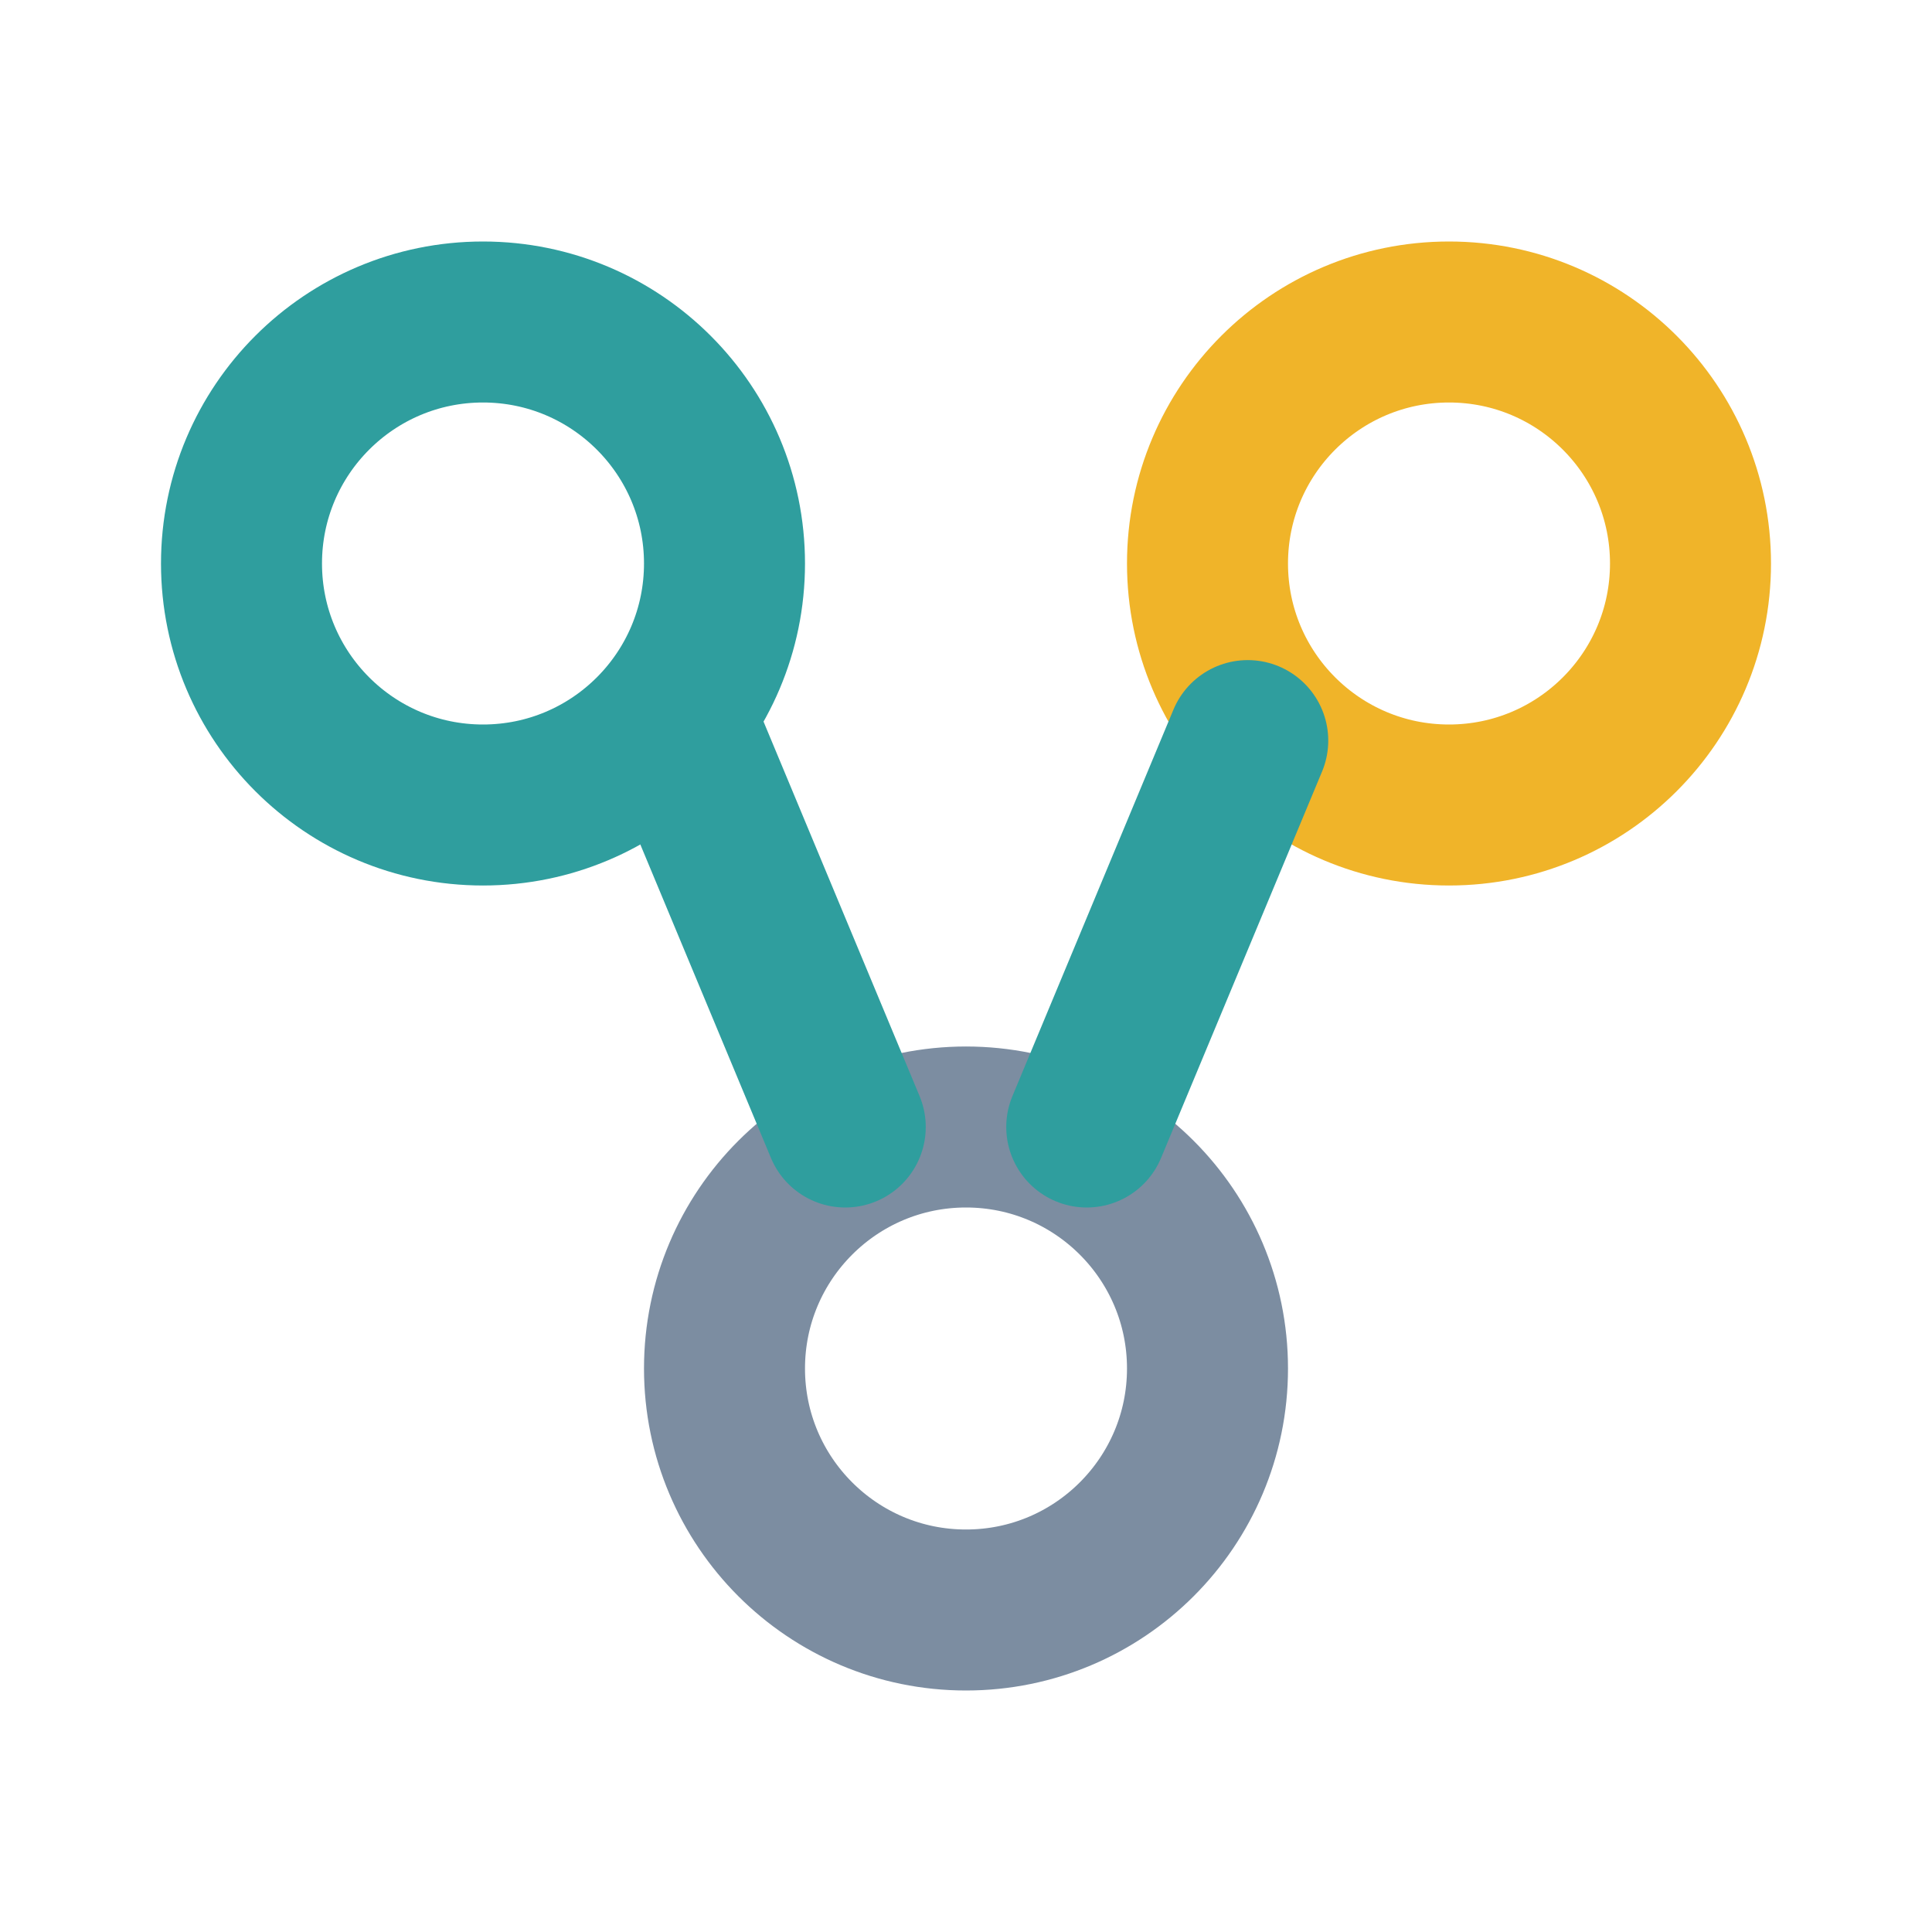
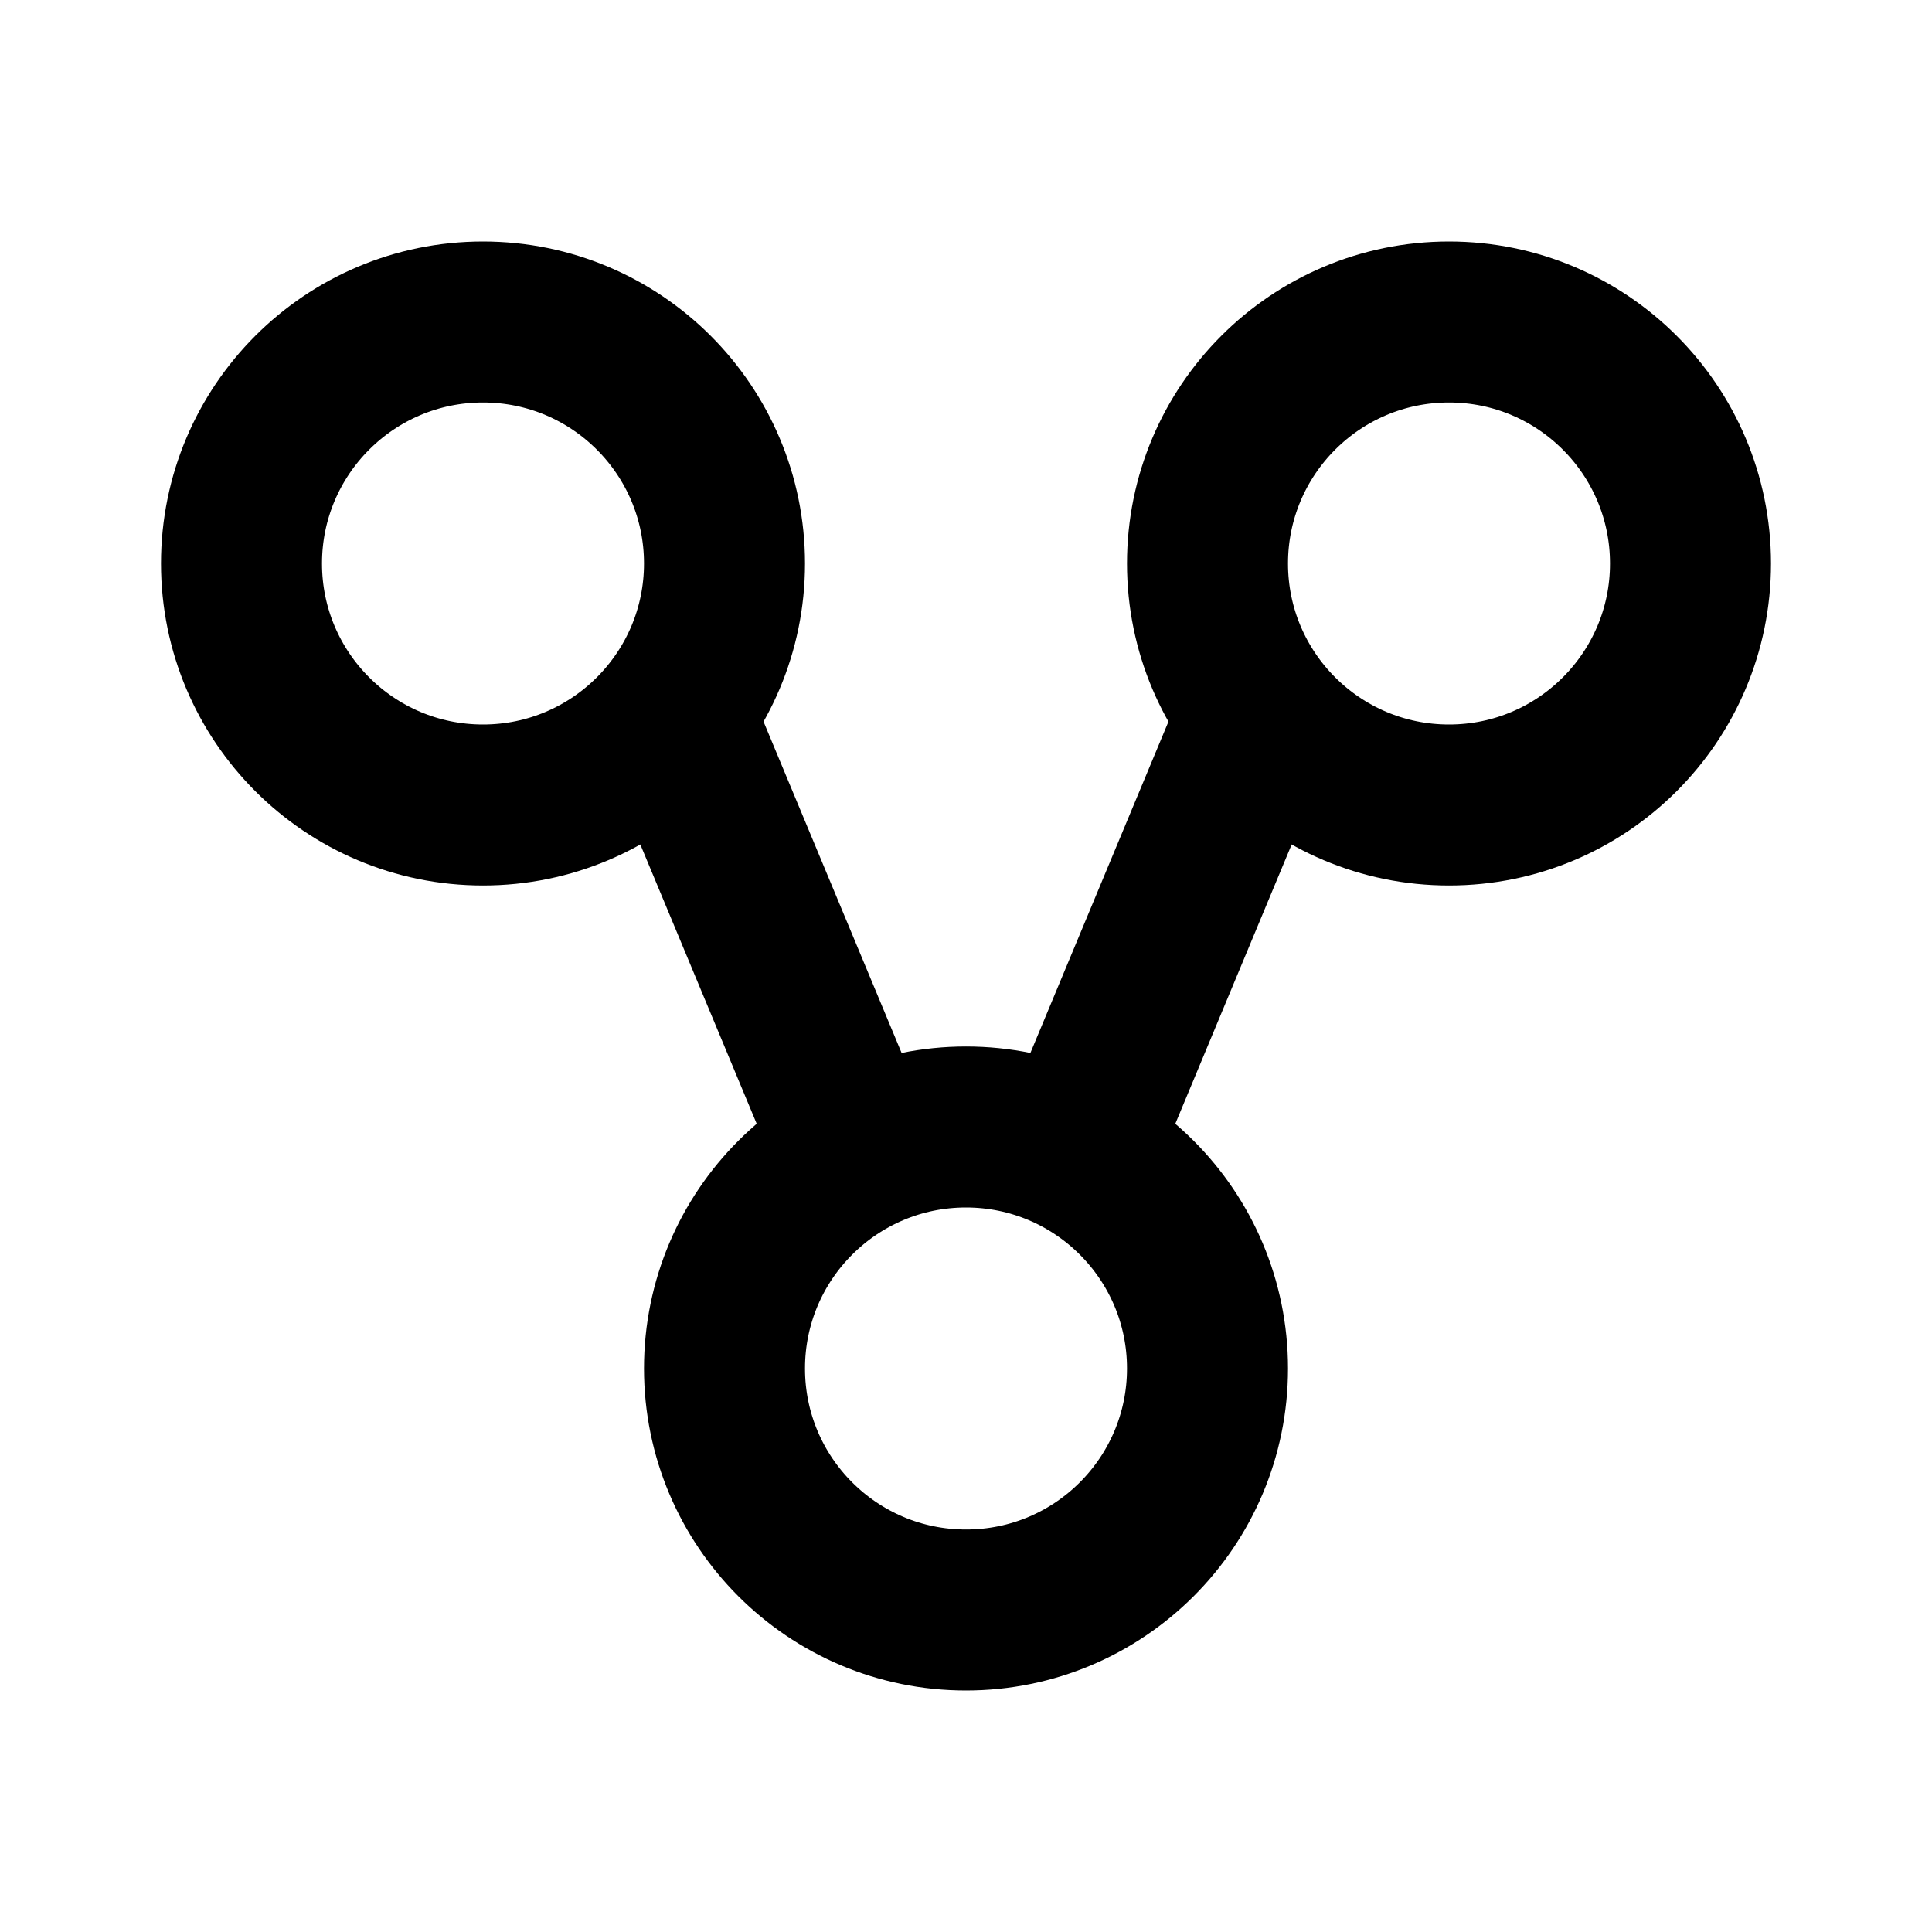
<svg xmlns="http://www.w3.org/2000/svg" width="24" height="24" viewBox="0 0 24 24" fill="none">
-   <circle cx="6" cy="7" r="3" stroke="#2f9e9e" stroke-width="2" />
-   <circle cx="18" cy="7" r="3" stroke="#f0b429" stroke-width="2" />
-   <circle cx="12" cy="17" r="3" stroke="#7c8da1" stroke-width="2" />
-   <path d="M8.5 9.2 10.5 14M15.5 9.2 13.5 14" stroke="#2f9e9e" stroke-width="2" stroke-linecap="round" />
+   <circle cx="6" cy="7" r="3" stroke="currentColor" stroke-width="2" />
+   <circle cx="18" cy="7" r="3" stroke="currentColor" stroke-width="2" />
+   <circle cx="12" cy="17" r="3" stroke="currentColor" stroke-width="2" />
+   <path d="M8.5 9.2 10.5 14M15.5 9.2 13.5 14" stroke="currentColor" stroke-width="2" stroke-linecap="round" />
</svg>
